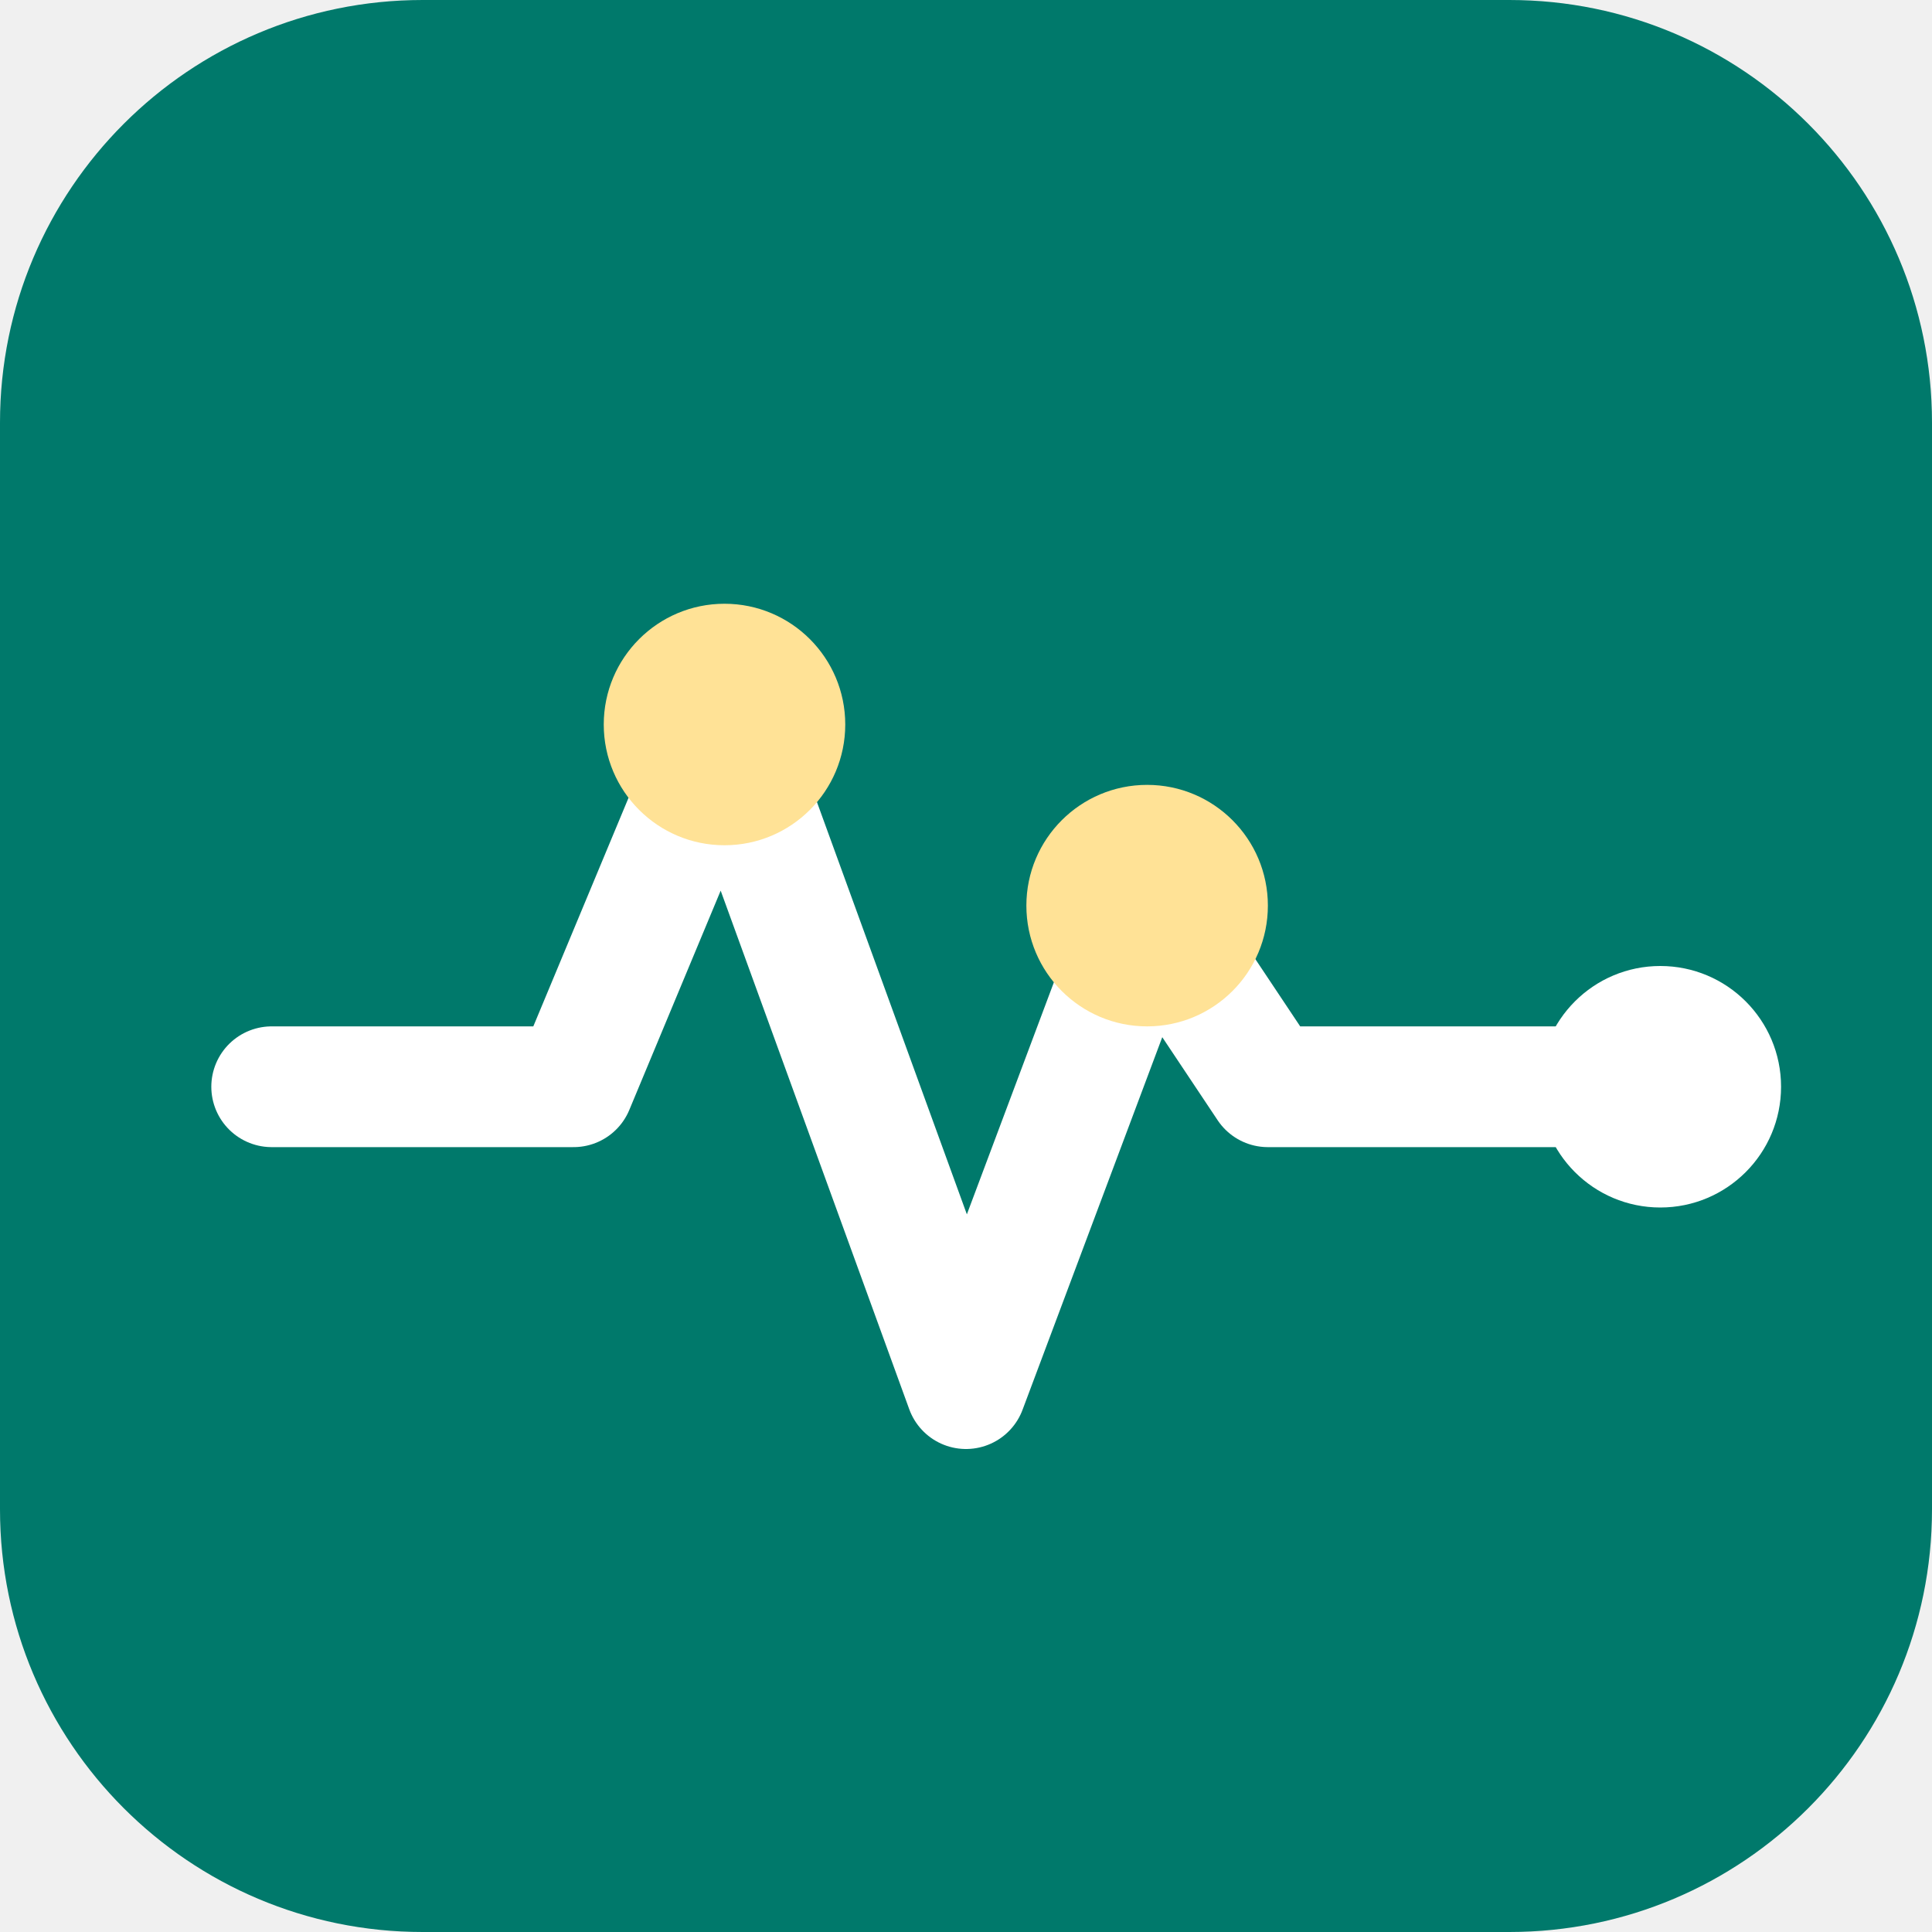
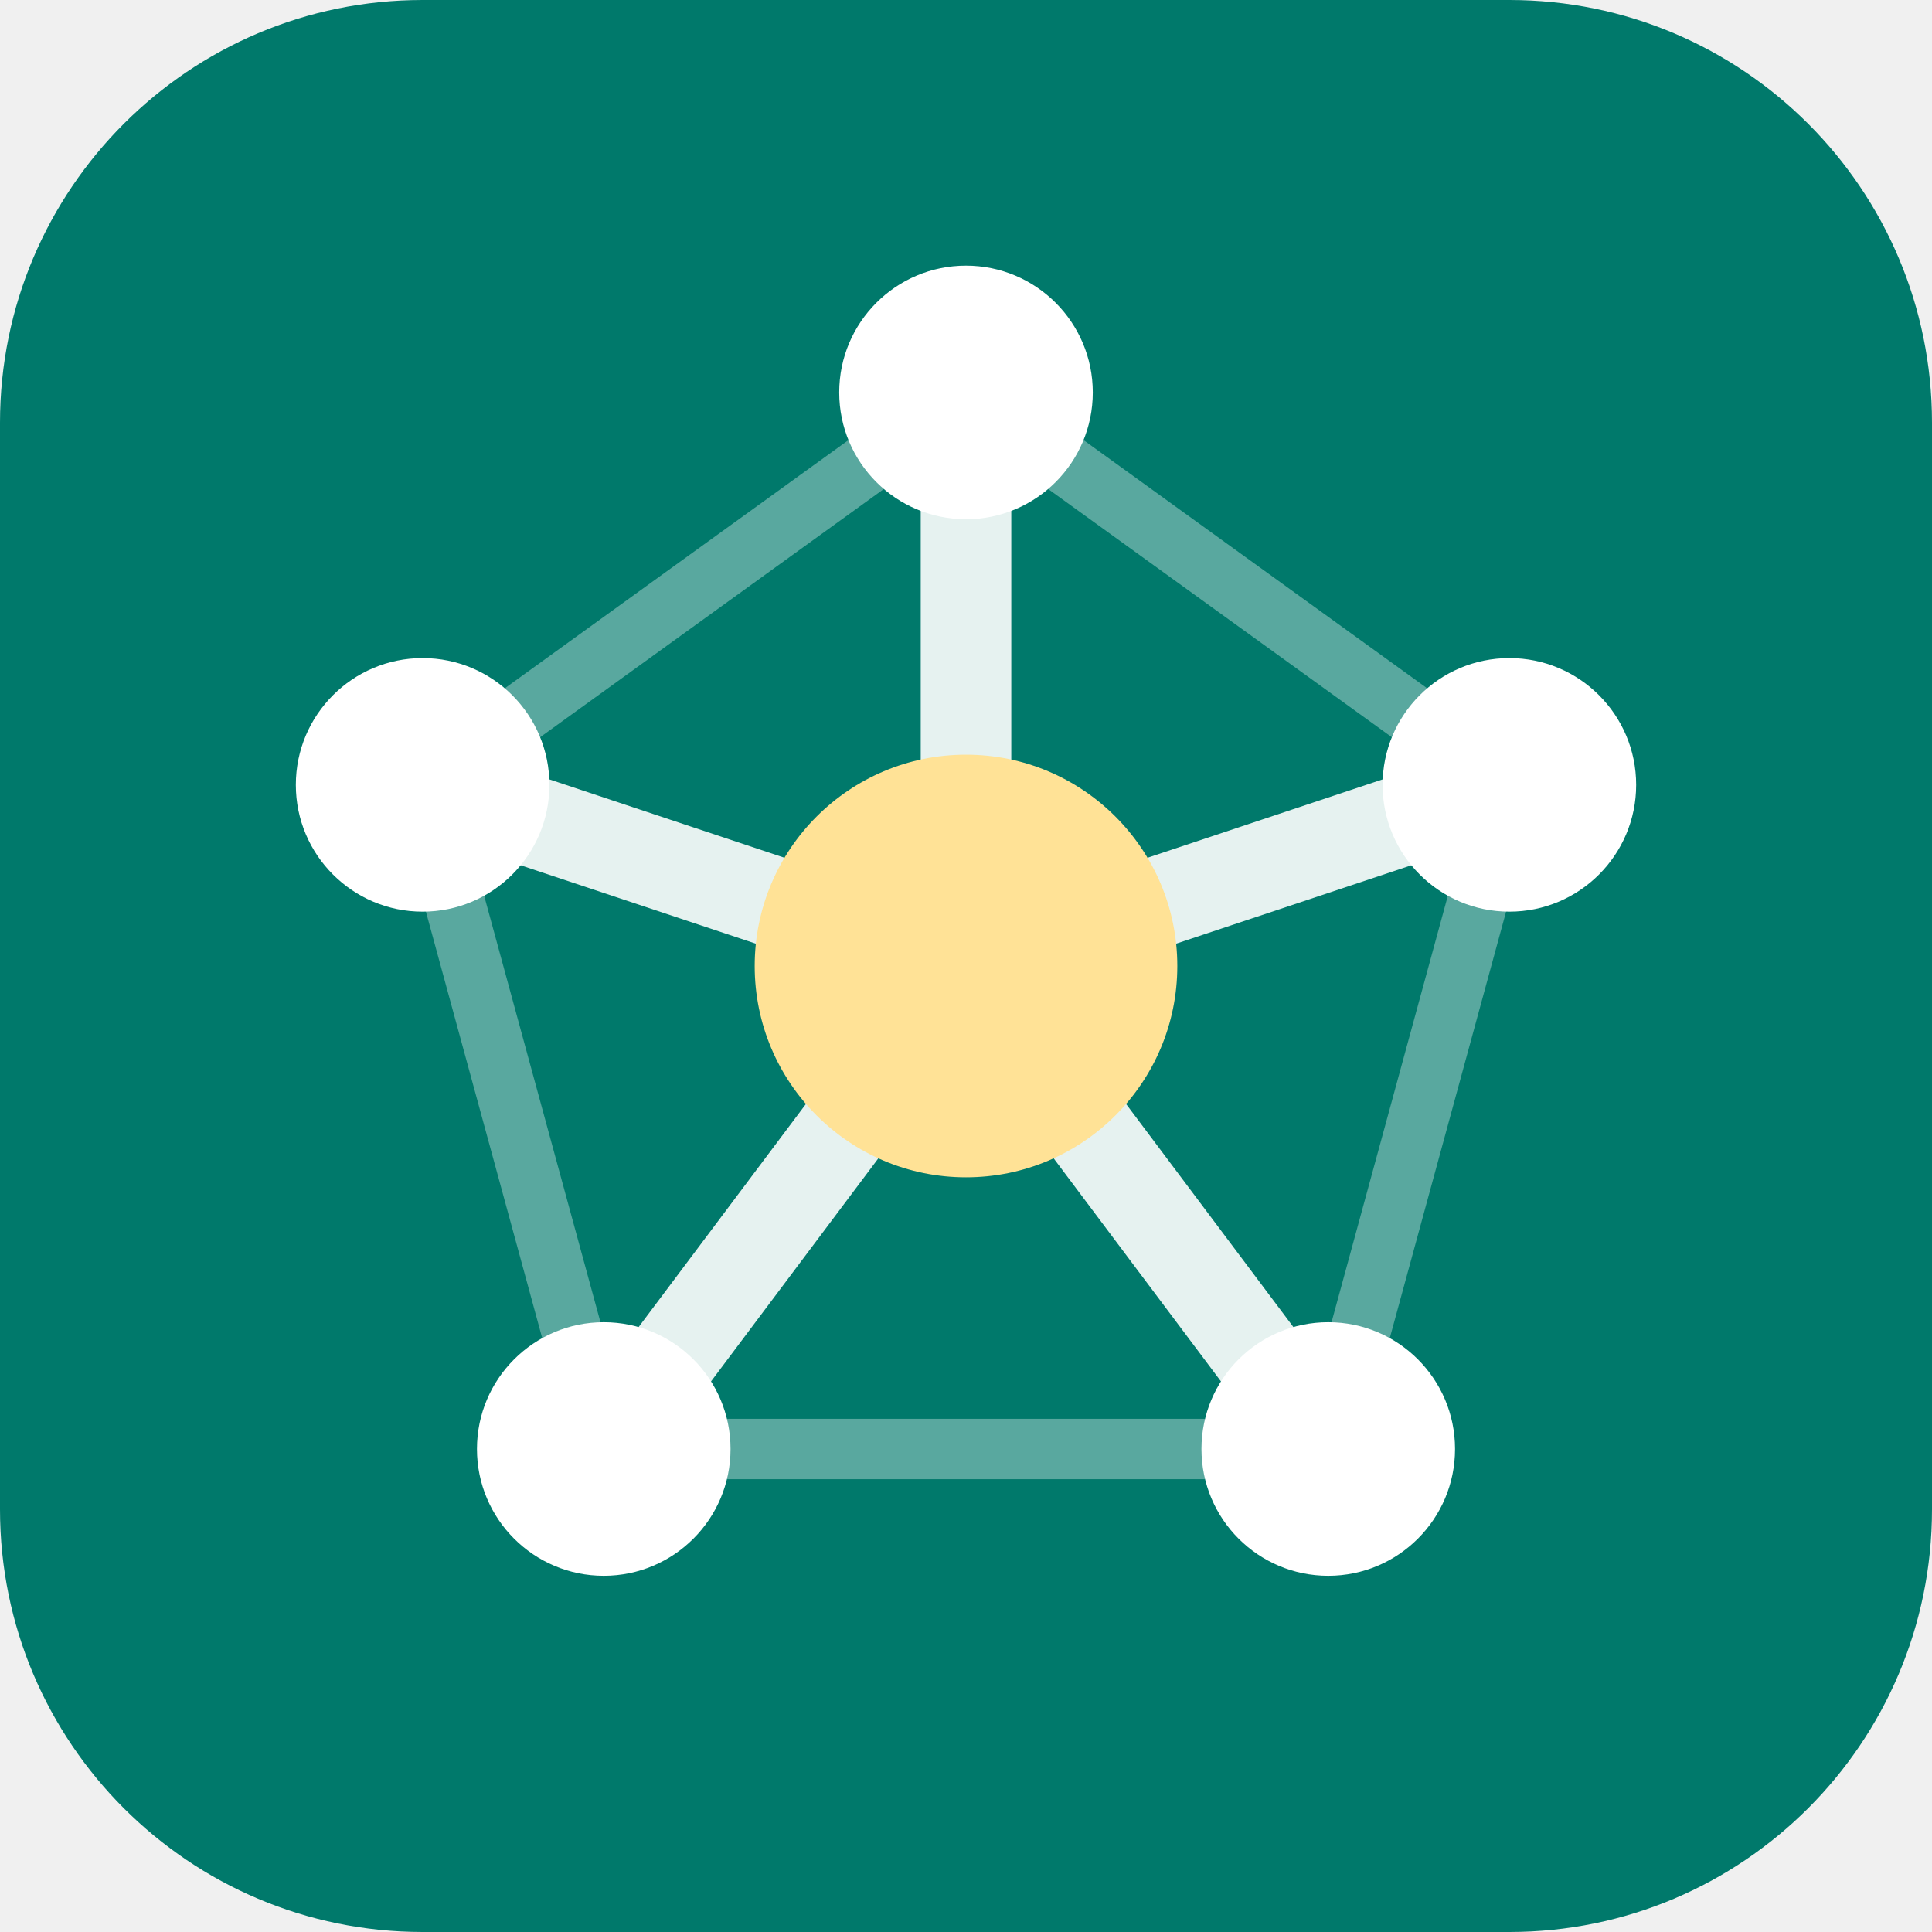
<svg xmlns="http://www.w3.org/2000/svg" viewBox="0 0 64 64">
  <rect width="64" height="64" rx="14" fill="#00796B" />
-   <path d="M9 36h10l5-12 8 22 6-16 4 6h13" fill="none" stroke="#fff" stroke-width="4" stroke-linecap="round" stroke-linejoin="round" />
-   <circle cx="24" cy="24" r="4" fill="#FFE296" />
-   <circle cx="38" cy="30" r="4" fill="#FFE296" />
-   <circle cx="55" cy="36" r="4" fill="#fff" />
+   <g stroke="#fff" stroke-width="3" stroke-linecap="round" opacity=".9">
+     <path d="M32 32L32 13M32 32L50 26M32 32L44 48M32 32L20 48M32 32L14 26" />
+   </g>
+   <g stroke="#fff" stroke-width="2" opacity=".35" fill="none">
+     <path d="M32 13L50 26L44 48L20 48L14 26Z" />
+   </g>
+   <g fill="#fff">
+     <circle cx="32" cy="13" r="4.2" />
+     <circle cx="50" cy="26" r="4.2" />
+     <circle cx="44" cy="48" r="4.2" />
+     <circle cx="20" cy="48" r="4.2" />
+     <circle cx="14" cy="26" r="4.2" />
+   </g>
+   <circle cx="32" cy="32" r="7" fill="#FFE296" />
</svg>
